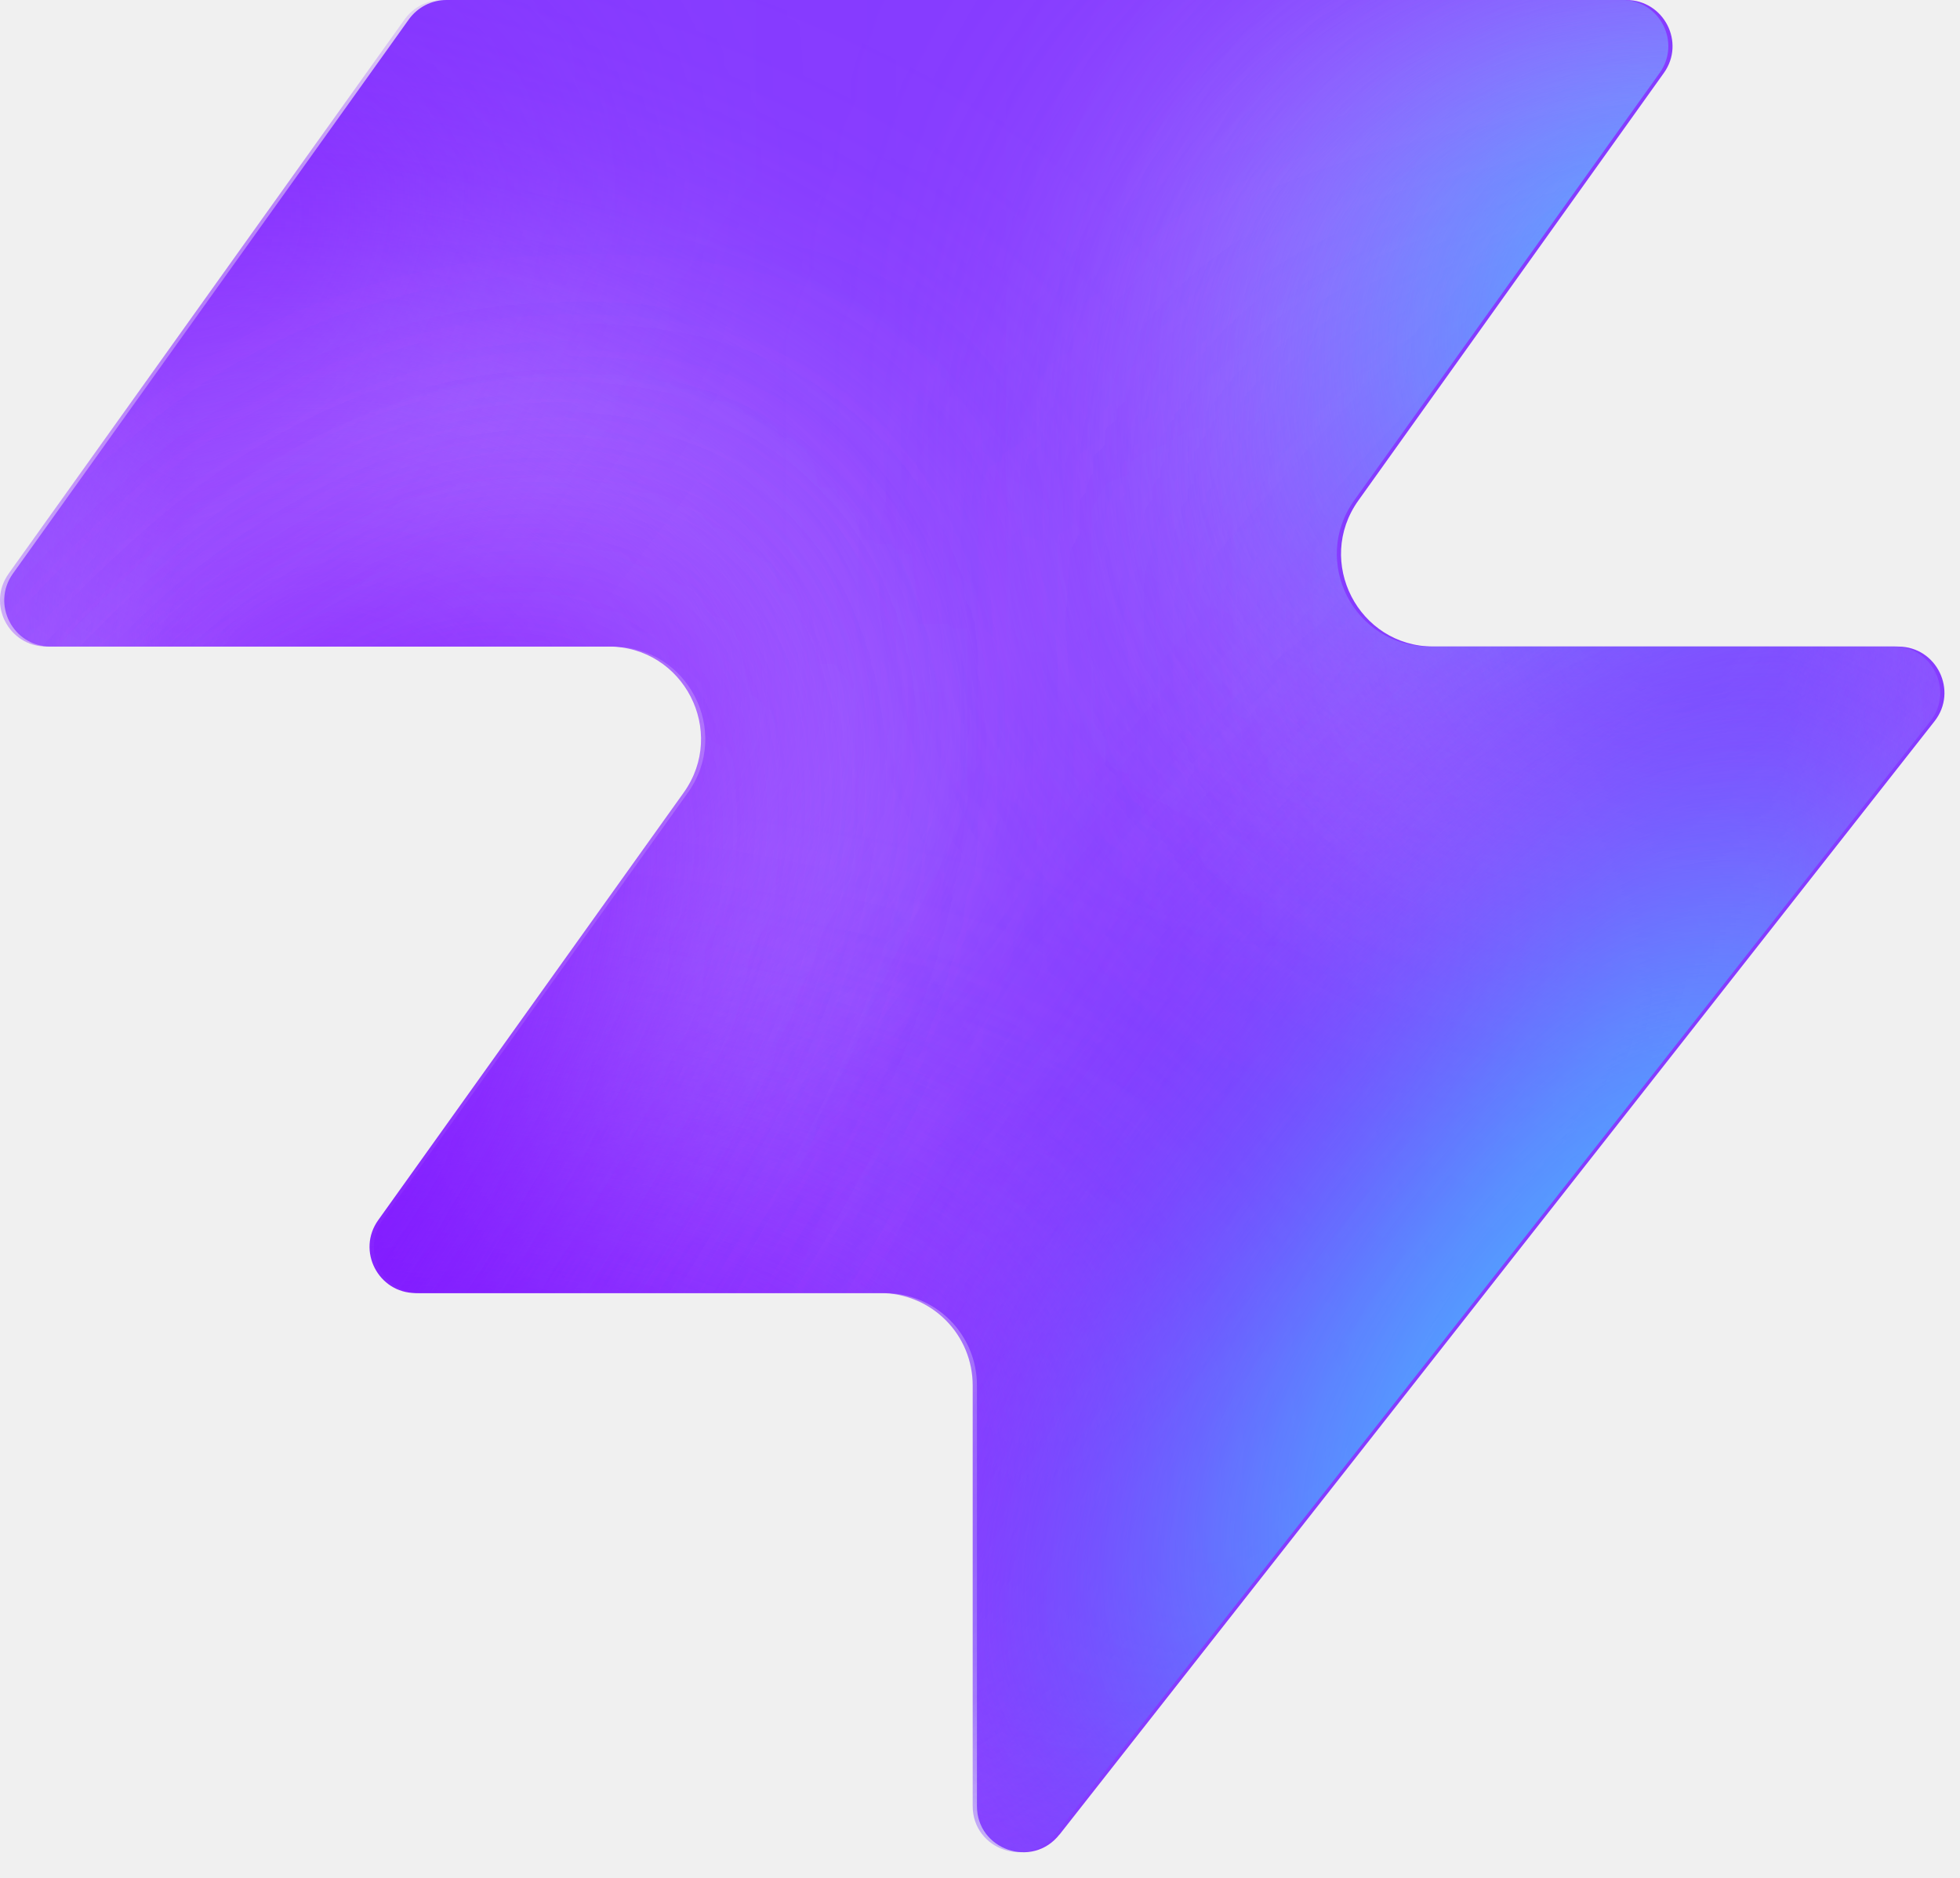
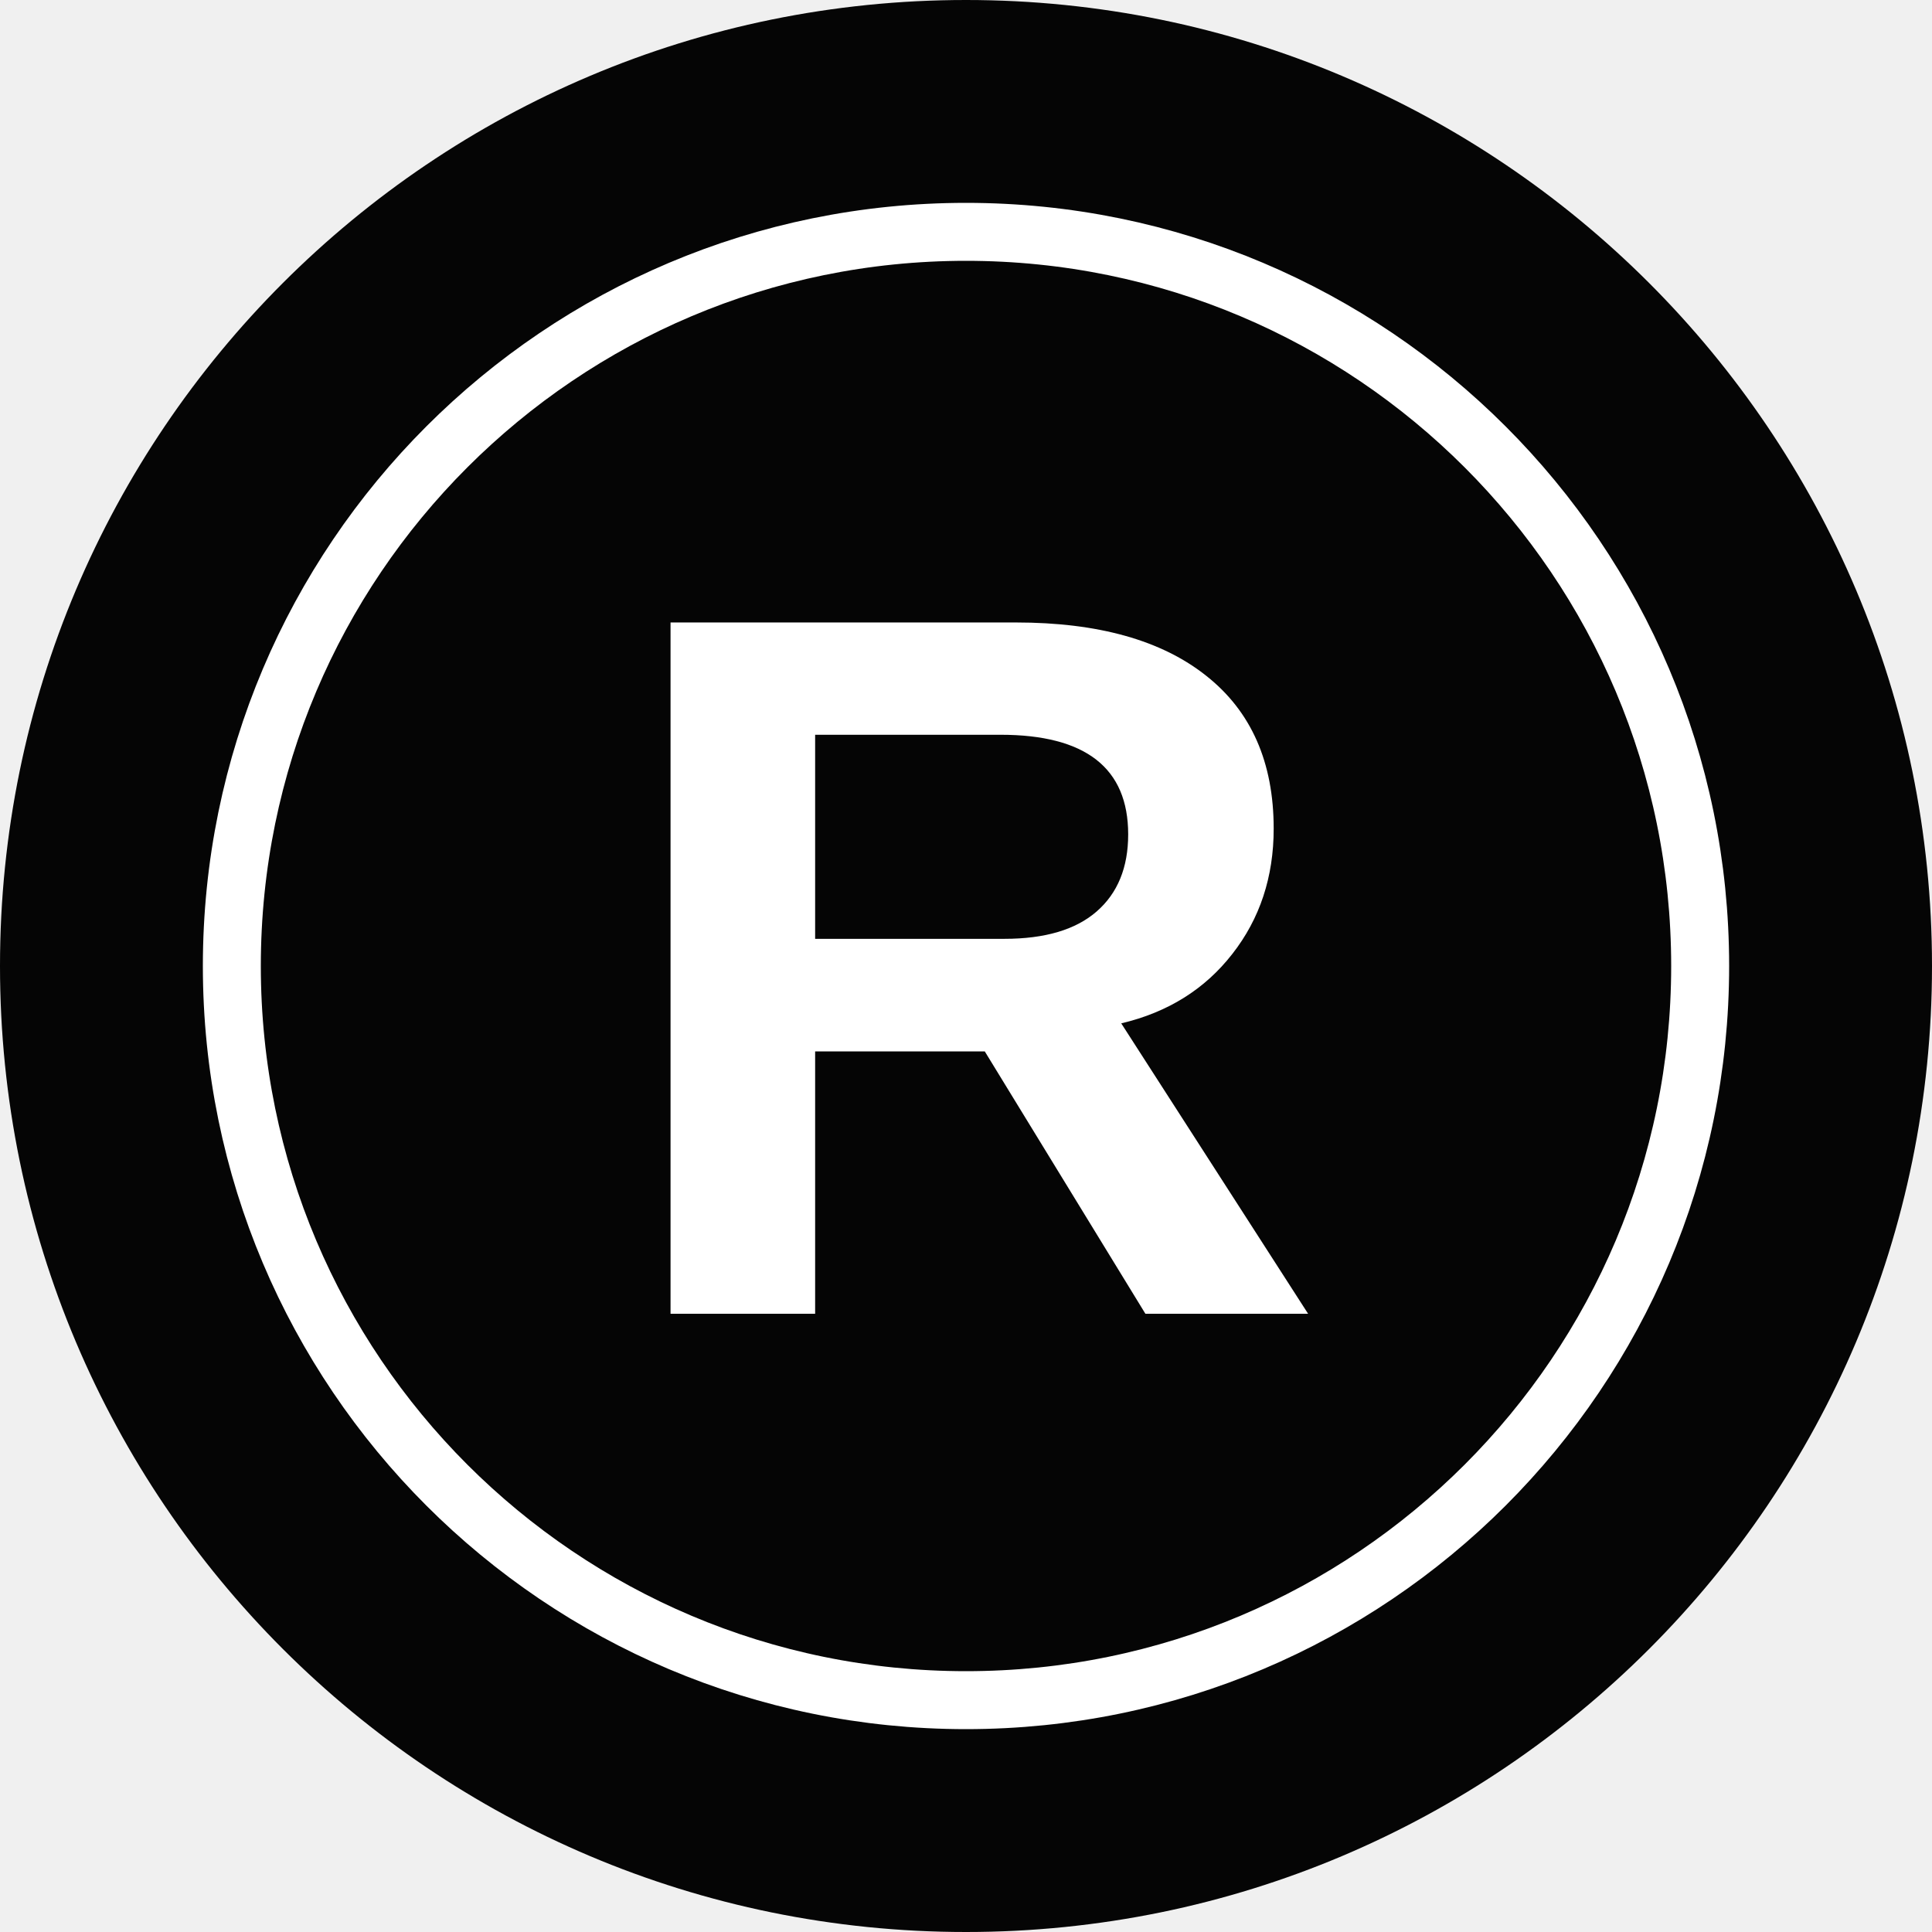
- <svg xmlns="http://www.w3.org/2000/svg" width="48" height="46" fill="none" viewBox="0 0 48 46">
-   <path fill="#863bff" d="M25.946 44.938c-.664.845-2.021.375-2.021-.698V33.937a2.26 2.26 0 0 0-2.262-2.262H10.287c-.92 0-1.456-1.04-.92-1.788l7.48-10.471c1.07-1.497 0-3.578-1.842-3.578H1.237c-.92 0-1.456-1.04-.92-1.788L10.013.474c.214-.297.556-.474.92-.474h28.894c.92 0 1.456 1.04.92 1.788l-7.48 10.471c-1.07 1.498 0 3.579 1.842 3.579h11.377c.943 0 1.473 1.088.89 1.83L25.947 44.94z" style="fill:#863bff;fill:color(display-p3 .525 .23 1);fill-opacity:1" />
-   <mask id="a" width="48" height="46" x="0" y="0" maskUnits="userSpaceOnUse" style="mask-type:alpha">
-     <path fill="#000" d="M25.842 44.938c-.664.844-2.021.375-2.021-.698V33.937a2.26 2.26 0 0 0-2.262-2.262H10.183c-.92 0-1.456-1.04-.92-1.788l7.48-10.471c1.07-1.498 0-3.579-1.842-3.579H1.133c-.92 0-1.456-1.04-.92-1.787L9.91.473c.214-.297.556-.474.92-.474h28.894c.92 0 1.456 1.04.92 1.788l-7.48 10.471c-1.07 1.498 0 3.578 1.842 3.578h11.377c.943 0 1.473 1.088.89 1.832L25.843 44.94z" style="fill:#000;fill-opacity:1" />
-   </mask>
-   <g mask="url(#a)">
-     <g filter="url(#b)">
-       <ellipse cx="5.508" cy="14.704" fill="#ede6ff" rx="5.508" ry="14.704" style="fill:#ede6ff;fill:color(display-p3 .927 .903 1);fill-opacity:1" transform="matrix(.00324 1 1 -.00324 -4.47 31.516)" />
-     </g>
-     <g filter="url(#c)">
-       <ellipse cx="10.399" cy="29.851" fill="#ede6ff" rx="10.399" ry="29.851" style="fill:#ede6ff;fill:color(display-p3 .927 .903 1);fill-opacity:1" transform="matrix(.00324 1 1 -.00324 -39.328 7.883)" />
-     </g>
-     <g filter="url(#d)">
-       <ellipse cx="5.508" cy="30.487" fill="#7e14ff" rx="5.508" ry="30.487" style="fill:#7e14ff;fill:color(display-p3 .492 .077 1);fill-opacity:1" transform="rotate(89.814 -25.913 -14.639)scale(1 -1)" />
-     </g>
-     <g filter="url(#e)">
-       <ellipse cx="5.508" cy="30.599" fill="#7e14ff" rx="5.508" ry="30.599" style="fill:#7e14ff;fill:color(display-p3 .492 .077 1);fill-opacity:1" transform="rotate(89.814 -32.644 -3.334)scale(1 -1)" />
-     </g>
-     <g filter="url(#f)">
-       <ellipse cx="5.508" cy="30.599" fill="#7e14ff" rx="5.508" ry="30.599" style="fill:#7e14ff;fill:color(display-p3 .492 .077 1);fill-opacity:1" transform="matrix(.00324 1 1 -.00324 -34.34 30.47)" />
-     </g>
-     <g filter="url(#g)">
-       <ellipse cx="14.072" cy="22.078" fill="#ede6ff" rx="14.072" ry="22.078" style="fill:#ede6ff;fill:color(display-p3 .927 .903 1);fill-opacity:1" transform="rotate(93.35 24.506 48.493)scale(-1 1)" />
-     </g>
-     <g filter="url(#h)">
-       <ellipse cx="3.47" cy="21.501" fill="#7e14ff" rx="3.47" ry="21.501" style="fill:#7e14ff;fill:color(display-p3 .492 .077 1);fill-opacity:1" transform="rotate(89.009 28.708 47.59)scale(-1 1)" />
-     </g>
-     <g filter="url(#i)">
-       <ellipse cx="3.47" cy="21.501" fill="#7e14ff" rx="3.47" ry="21.501" style="fill:#7e14ff;fill:color(display-p3 .492 .077 1);fill-opacity:1" transform="rotate(89.009 28.708 47.59)scale(-1 1)" />
-     </g>
-     <g filter="url(#j)">
-       <ellipse cx=".387" cy="8.972" fill="#7e14ff" rx="4.407" ry="29.108" style="fill:#7e14ff;fill:color(display-p3 .492 .077 1);fill-opacity:1" transform="rotate(39.51 .387 8.972)" />
-     </g>
-     <g filter="url(#k)">
-       <ellipse cx="47.523" cy="-6.092" fill="#7e14ff" rx="4.407" ry="29.108" style="fill:#7e14ff;fill:color(display-p3 .492 .077 1);fill-opacity:1" transform="rotate(37.892 47.523 -6.092)" />
-     </g>
-     <g filter="url(#l)">
-       <ellipse cx="41.412" cy="6.333" fill="#47bfff" rx="5.971" ry="9.665" style="fill:#47bfff;fill:color(display-p3 .28 .748 1);fill-opacity:1" transform="rotate(37.892 41.412 6.333)" />
-     </g>
-     <g filter="url(#m)">
-       <ellipse cx="-1.879" cy="38.332" fill="#7e14ff" rx="4.407" ry="29.108" style="fill:#7e14ff;fill:color(display-p3 .492 .077 1);fill-opacity:1" transform="rotate(37.892 -1.88 38.332)" />
-     </g>
-     <g filter="url(#n)">
-       <ellipse cx="-1.879" cy="38.332" fill="#7e14ff" rx="4.407" ry="29.108" style="fill:#7e14ff;fill:color(display-p3 .492 .077 1);fill-opacity:1" transform="rotate(37.892 -1.88 38.332)" />
-     </g>
-     <g filter="url(#o)">
-       <ellipse cx="35.651" cy="29.907" fill="#7e14ff" rx="4.407" ry="29.108" style="fill:#7e14ff;fill:color(display-p3 .492 .077 1);fill-opacity:1" transform="rotate(37.892 35.651 29.907)" />
-     </g>
-     <g filter="url(#p)">
-       <ellipse cx="38.418" cy="32.4" fill="#47bfff" rx="5.971" ry="15.297" style="fill:#47bfff;fill:color(display-p3 .28 .748 1);fill-opacity:1" transform="rotate(37.892 38.418 32.4)" />
-     </g>
-   </g>
-   <defs>
-     <filter id="b" width="60.045" height="41.654" x="-19.77" y="16.149" color-interpolation-filters="sRGB" filterUnits="userSpaceOnUse">
-       <feFlood flood-opacity="0" result="BackgroundImageFix" />
-       <feBlend in="SourceGraphic" in2="BackgroundImageFix" result="shape" />
-       <feGaussianBlur result="effect1_foregroundBlur_2002_17158" stdDeviation="7.659" />
-     </filter>
-     <filter id="c" width="90.34" height="51.437" x="-54.613" y="-7.533" color-interpolation-filters="sRGB" filterUnits="userSpaceOnUse">
-       <feFlood flood-opacity="0" result="BackgroundImageFix" />
-       <feBlend in="SourceGraphic" in2="BackgroundImageFix" result="shape" />
-       <feGaussianBlur result="effect1_foregroundBlur_2002_17158" stdDeviation="7.659" />
-     </filter>
-     <filter id="d" width="79.355" height="29.4" x="-49.64" y="2.03" color-interpolation-filters="sRGB" filterUnits="userSpaceOnUse">
-       <feFlood flood-opacity="0" result="BackgroundImageFix" />
-       <feBlend in="SourceGraphic" in2="BackgroundImageFix" result="shape" />
-       <feGaussianBlur result="effect1_foregroundBlur_2002_17158" stdDeviation="4.596" />
-     </filter>
-     <filter id="e" width="79.579" height="29.4" x="-45.045" y="20.029" color-interpolation-filters="sRGB" filterUnits="userSpaceOnUse">
-       <feFlood flood-opacity="0" result="BackgroundImageFix" />
-       <feBlend in="SourceGraphic" in2="BackgroundImageFix" result="shape" />
-       <feGaussianBlur result="effect1_foregroundBlur_2002_17158" stdDeviation="4.596" />
-     </filter>
-     <filter id="f" width="79.579" height="29.4" x="-43.513" y="21.178" color-interpolation-filters="sRGB" filterUnits="userSpaceOnUse">
-       <feFlood flood-opacity="0" result="BackgroundImageFix" />
-       <feBlend in="SourceGraphic" in2="BackgroundImageFix" result="shape" />
-       <feGaussianBlur result="effect1_foregroundBlur_2002_17158" stdDeviation="4.596" />
-     </filter>
-     <filter id="g" width="74.749" height="58.852" x="15.756" y="-17.901" color-interpolation-filters="sRGB" filterUnits="userSpaceOnUse">
-       <feFlood flood-opacity="0" result="BackgroundImageFix" />
-       <feBlend in="SourceGraphic" in2="BackgroundImageFix" result="shape" />
-       <feGaussianBlur result="effect1_foregroundBlur_2002_17158" stdDeviation="7.659" />
-     </filter>
-     <filter id="h" width="61.377" height="25.362" x="23.548" y="2.284" color-interpolation-filters="sRGB" filterUnits="userSpaceOnUse">
-       <feFlood flood-opacity="0" result="BackgroundImageFix" />
-       <feBlend in="SourceGraphic" in2="BackgroundImageFix" result="shape" />
-       <feGaussianBlur result="effect1_foregroundBlur_2002_17158" stdDeviation="4.596" />
-     </filter>
-     <filter id="i" width="61.377" height="25.362" x="23.548" y="2.284" color-interpolation-filters="sRGB" filterUnits="userSpaceOnUse">
-       <feFlood flood-opacity="0" result="BackgroundImageFix" />
-       <feBlend in="SourceGraphic" in2="BackgroundImageFix" result="shape" />
-       <feGaussianBlur result="effect1_foregroundBlur_2002_17158" stdDeviation="4.596" />
-     </filter>
-     <filter id="j" width="56.045" height="63.649" x="-27.636" y="-22.853" color-interpolation-filters="sRGB" filterUnits="userSpaceOnUse">
-       <feFlood flood-opacity="0" result="BackgroundImageFix" />
-       <feBlend in="SourceGraphic" in2="BackgroundImageFix" result="shape" />
-       <feGaussianBlur result="effect1_foregroundBlur_2002_17158" stdDeviation="4.596" />
-     </filter>
-     <filter id="k" width="54.814" height="64.646" x="20.116" y="-38.415" color-interpolation-filters="sRGB" filterUnits="userSpaceOnUse">
-       <feFlood flood-opacity="0" result="BackgroundImageFix" />
-       <feBlend in="SourceGraphic" in2="BackgroundImageFix" result="shape" />
-       <feGaussianBlur result="effect1_foregroundBlur_2002_17158" stdDeviation="4.596" />
-     </filter>
-     <filter id="l" width="33.541" height="35.313" x="24.641" y="-11.323" color-interpolation-filters="sRGB" filterUnits="userSpaceOnUse">
-       <feFlood flood-opacity="0" result="BackgroundImageFix" />
-       <feBlend in="SourceGraphic" in2="BackgroundImageFix" result="shape" />
-       <feGaussianBlur result="effect1_foregroundBlur_2002_17158" stdDeviation="4.596" />
-     </filter>
-     <filter id="m" width="54.814" height="64.646" x="-29.286" y="6.009" color-interpolation-filters="sRGB" filterUnits="userSpaceOnUse">
-       <feFlood flood-opacity="0" result="BackgroundImageFix" />
-       <feBlend in="SourceGraphic" in2="BackgroundImageFix" result="shape" />
-       <feGaussianBlur result="effect1_foregroundBlur_2002_17158" stdDeviation="4.596" />
-     </filter>
-     <filter id="n" width="54.814" height="64.646" x="-29.286" y="6.009" color-interpolation-filters="sRGB" filterUnits="userSpaceOnUse">
-       <feFlood flood-opacity="0" result="BackgroundImageFix" />
-       <feBlend in="SourceGraphic" in2="BackgroundImageFix" result="shape" />
-       <feGaussianBlur result="effect1_foregroundBlur_2002_17158" stdDeviation="4.596" />
-     </filter>
-     <filter id="o" width="54.814" height="64.646" x="8.244" y="-2.416" color-interpolation-filters="sRGB" filterUnits="userSpaceOnUse">
-       <feFlood flood-opacity="0" result="BackgroundImageFix" />
-       <feBlend in="SourceGraphic" in2="BackgroundImageFix" result="shape" />
-       <feGaussianBlur result="effect1_foregroundBlur_2002_17158" stdDeviation="4.596" />
-     </filter>
-     <filter id="p" width="39.409" height="43.623" x="18.713" y="10.588" color-interpolation-filters="sRGB" filterUnits="userSpaceOnUse">
-       <feFlood flood-opacity="0" result="BackgroundImageFix" />
-       <feBlend in="SourceGraphic" in2="BackgroundImageFix" result="shape" />
-       <feGaussianBlur result="effect1_foregroundBlur_2002_17158" stdDeviation="4.596" />
-     </filter>
-   </defs>
+ <svg xmlns="http://www.w3.org/2000/svg" viewBox="0 0 100 100">
+   <circle cx="50" cy="50" r="50" fill="#050505" />
+   <circle cx="50" cy="50" r="38" fill="none" stroke="#ffffff" stroke-width="3" />
+   <text x="50" y="68" text-anchor="middle" font-family="Arial, Helvetica, sans-serif" font-size="52" font-weight="700" fill="#ffffff">R</text>
</svg>
